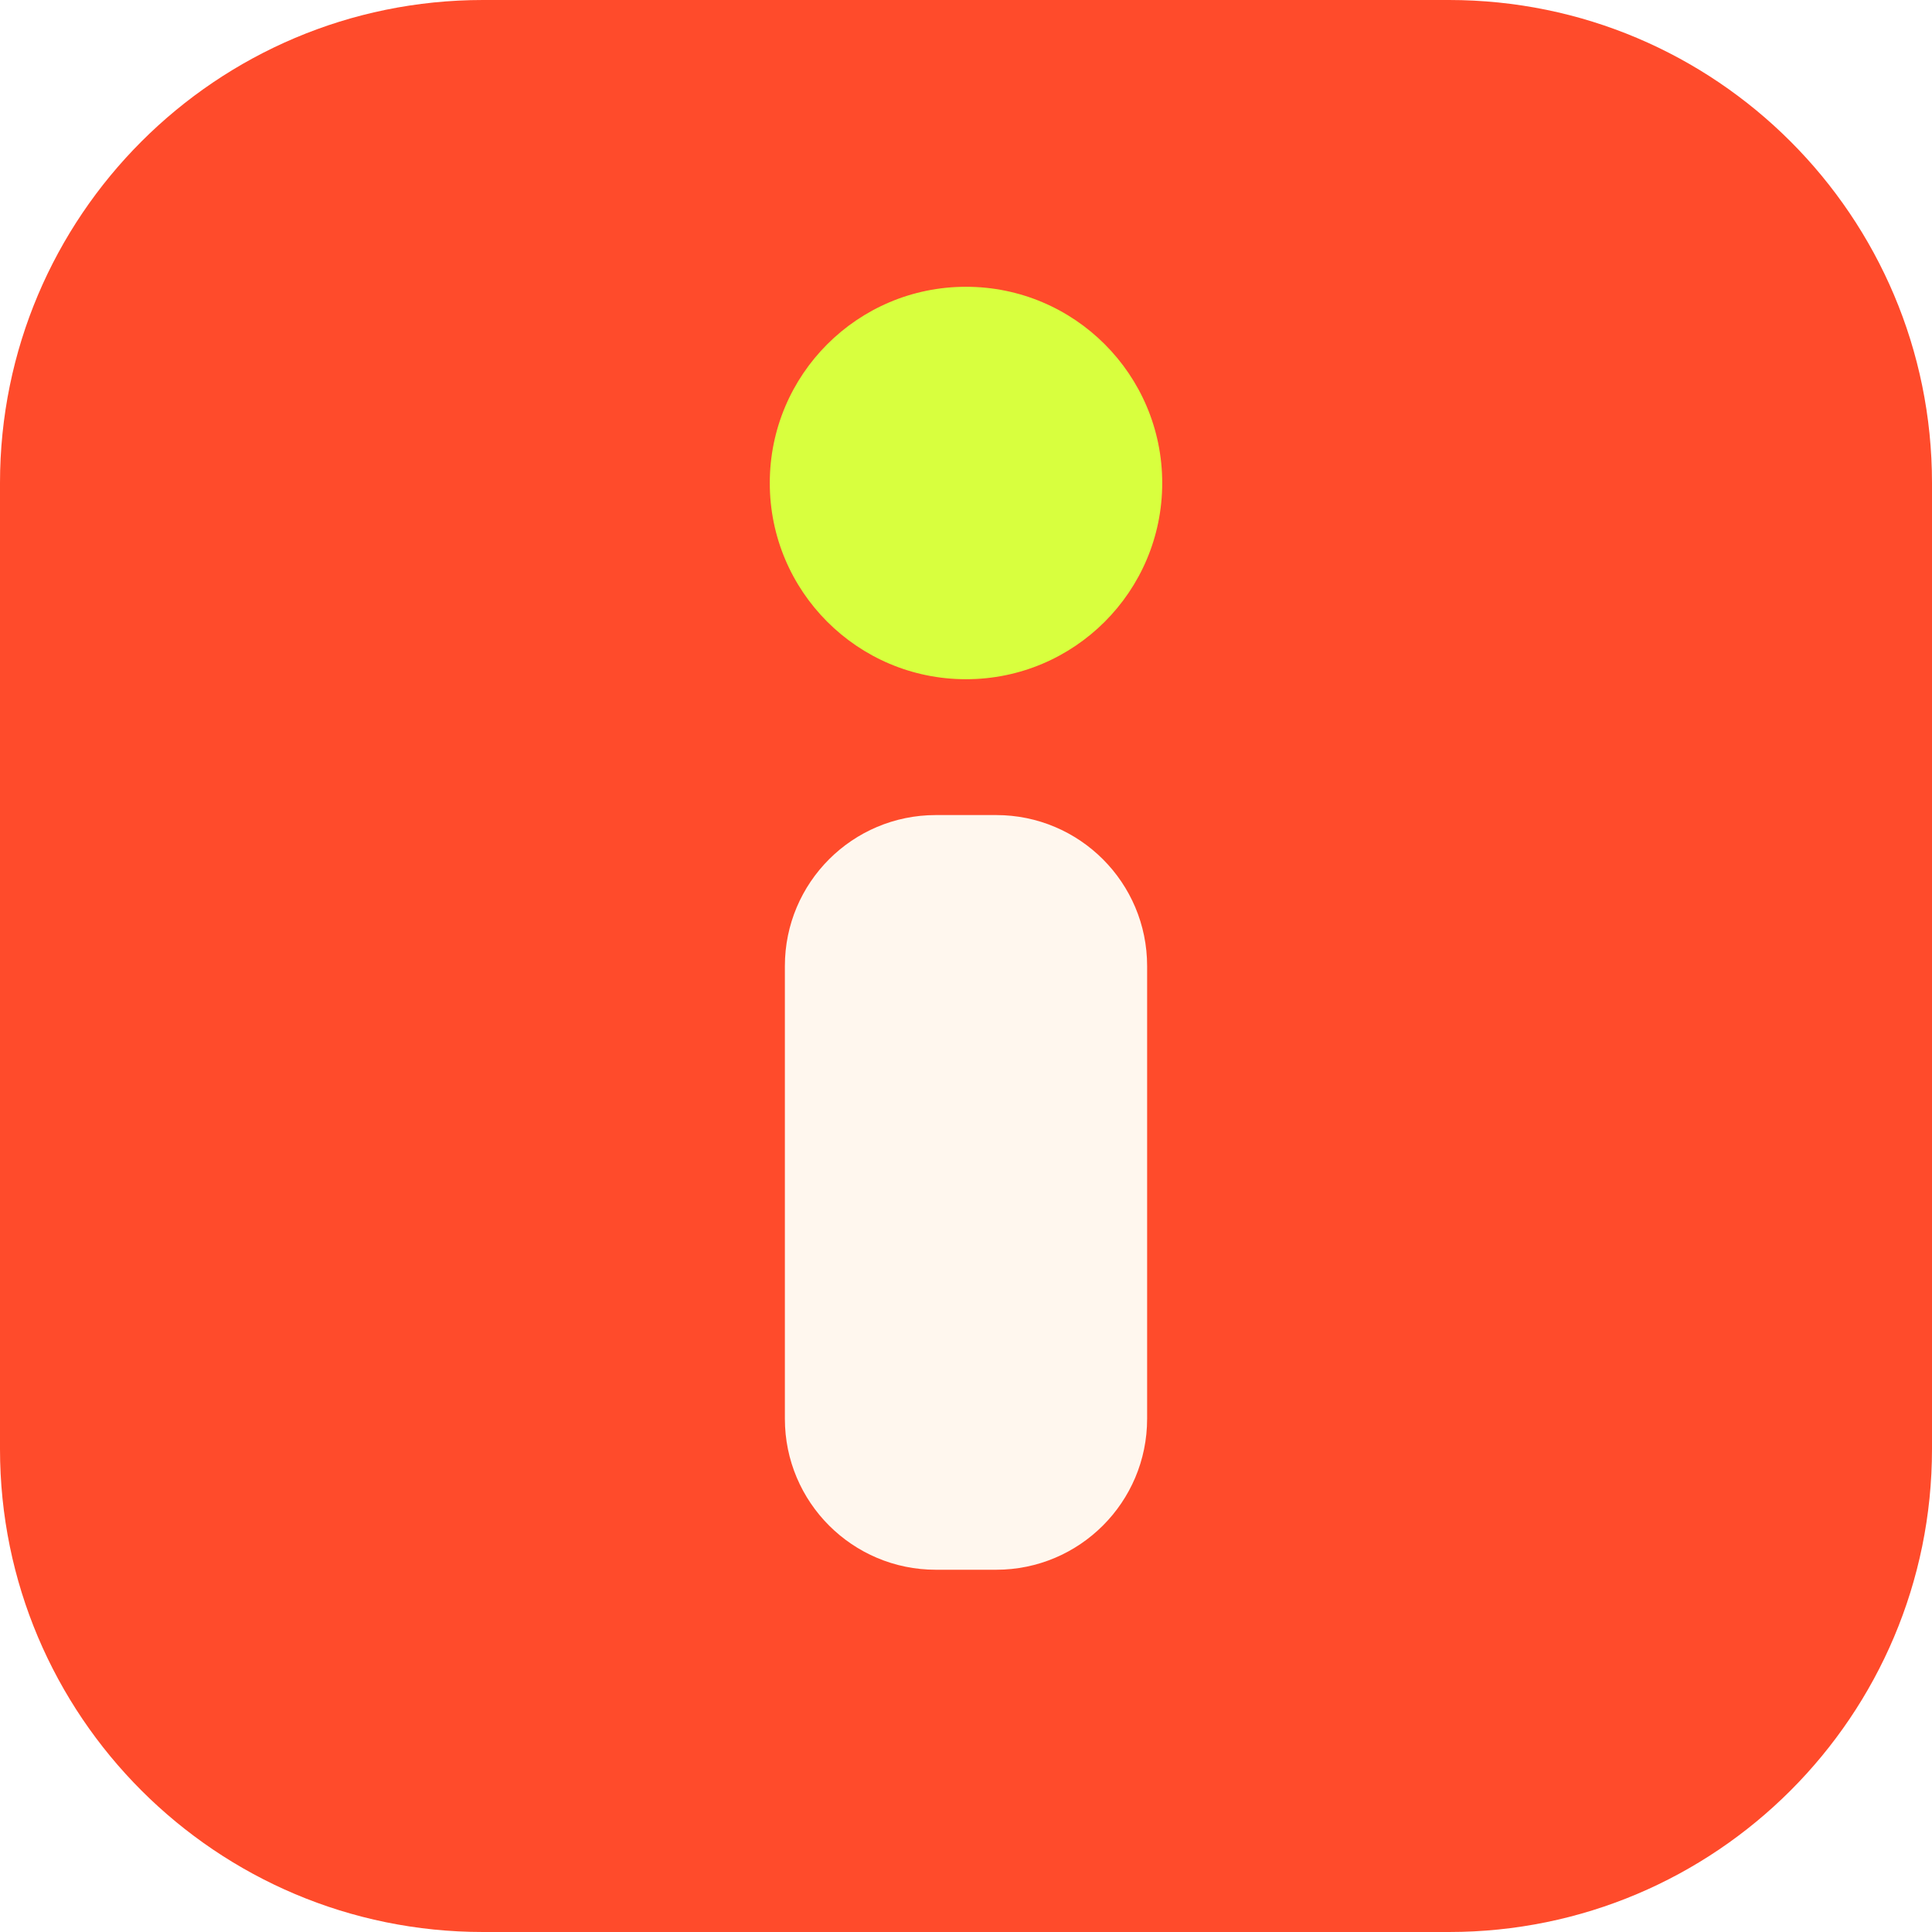
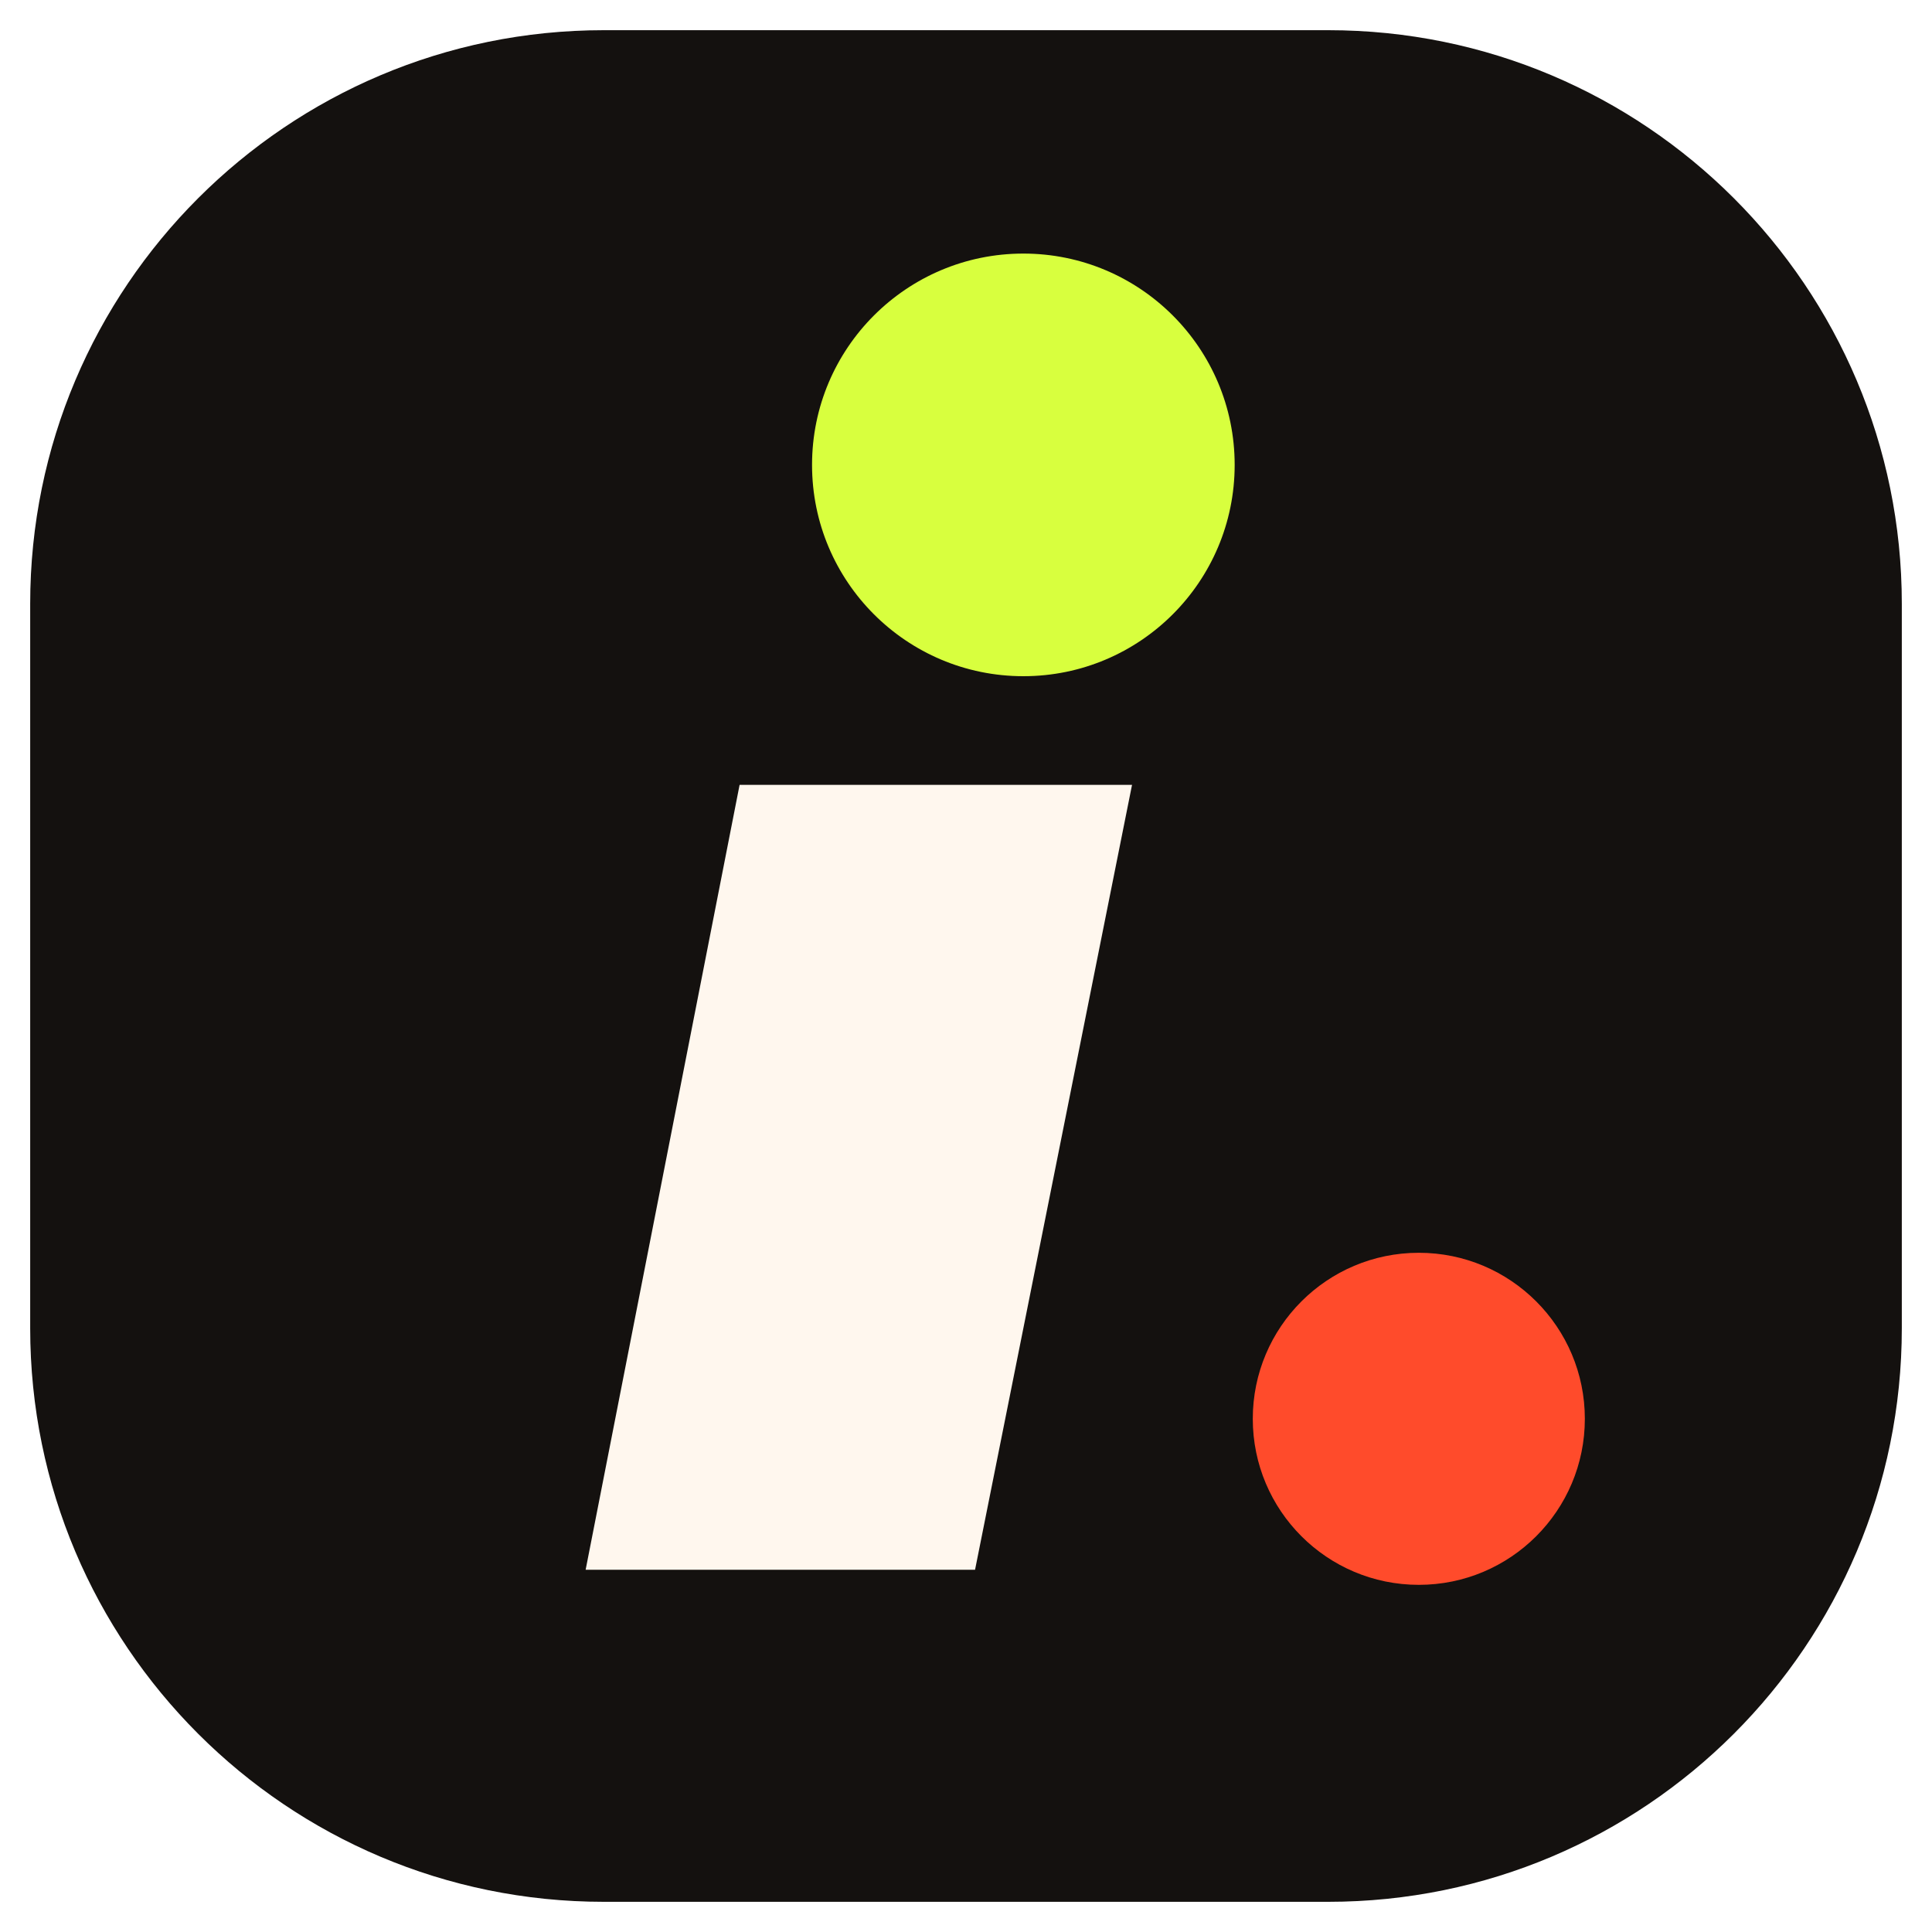
<svg xmlns="http://www.w3.org/2000/svg" viewBox="0 0 64 64" width="64" height="64">
-   <rect width="64" height="64" rx="16" fill="#FF4B2B" />
-   <rect x="26" y="27" width="12" height="25" rx="5" fill="#FFF7EE" />
-   <circle cx="32" cy="16" r="6.5" fill="#D8FF3E" />
+   <rect x="1" y="1" width="62" height="62" rx="19" fill="#14110F" />
+   <path d="M24.5 26h13L32.3 52H19.4z" fill="#FFF7EE" />
+   <circle cx="33.9" cy="15.4" r="7" fill="#D8FF3E" />
+   <circle cx="47" cy="47" r="5.5" fill="#FF4B2B" />
</svg>
